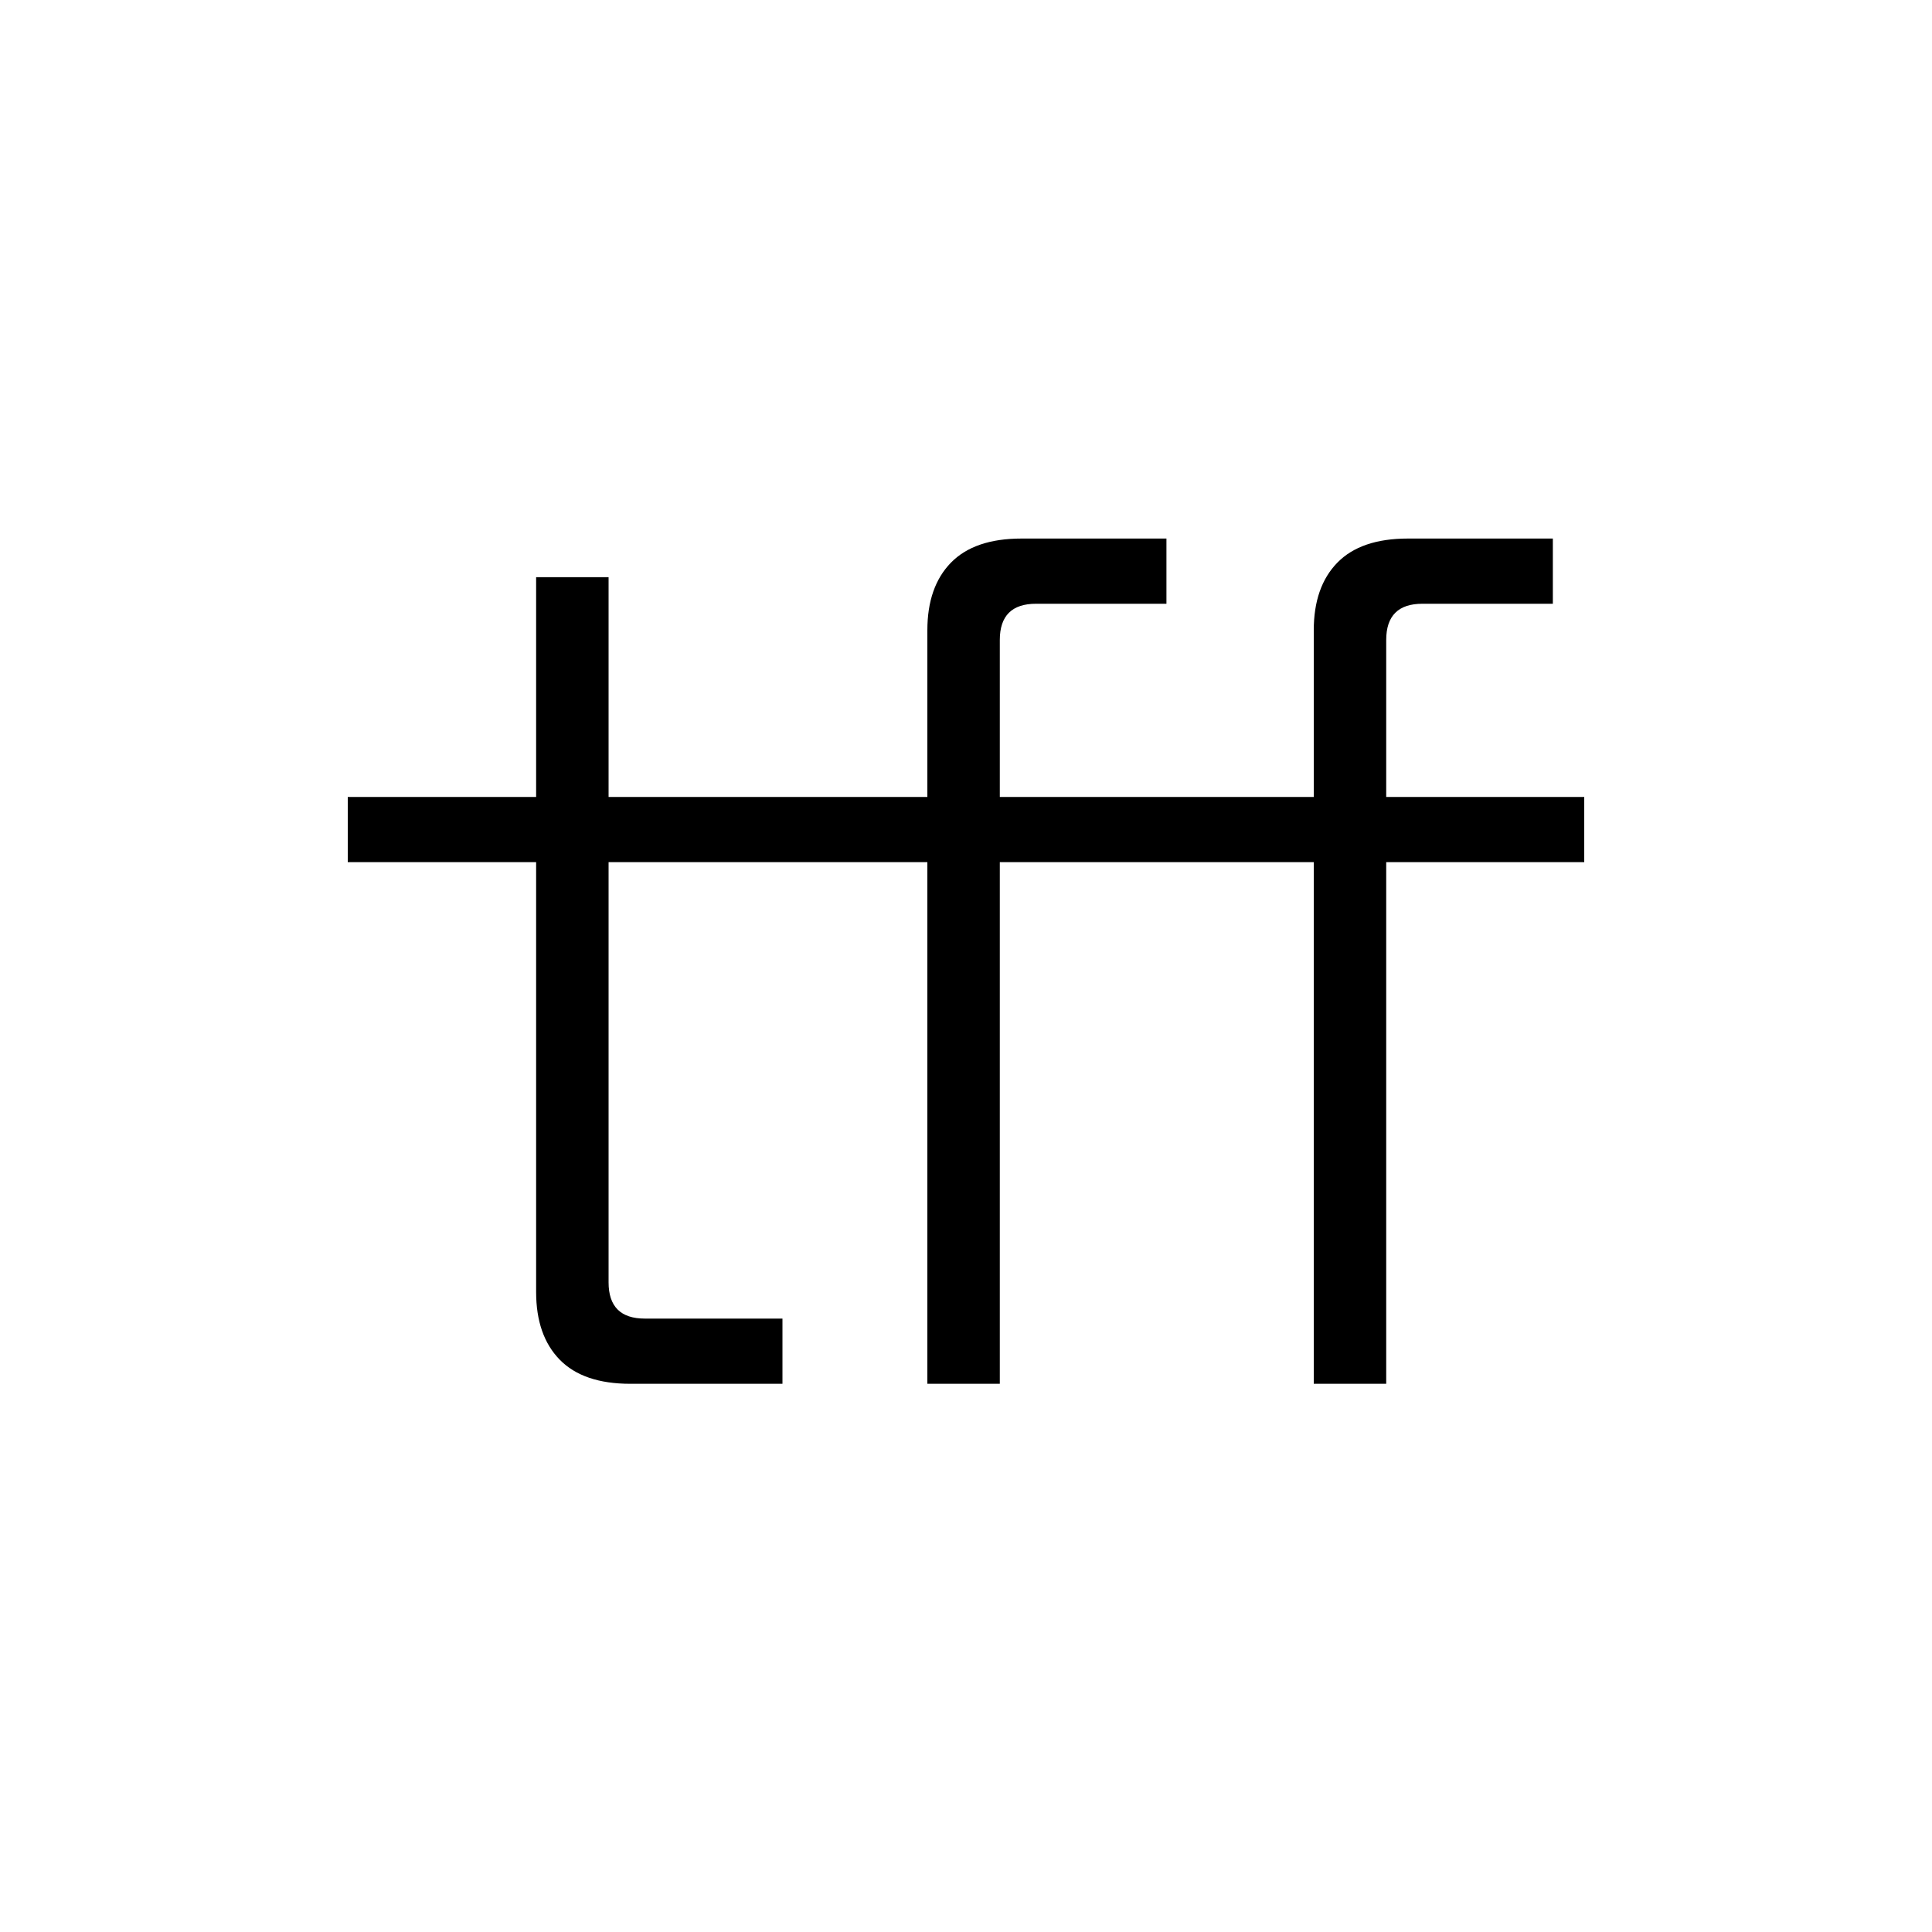
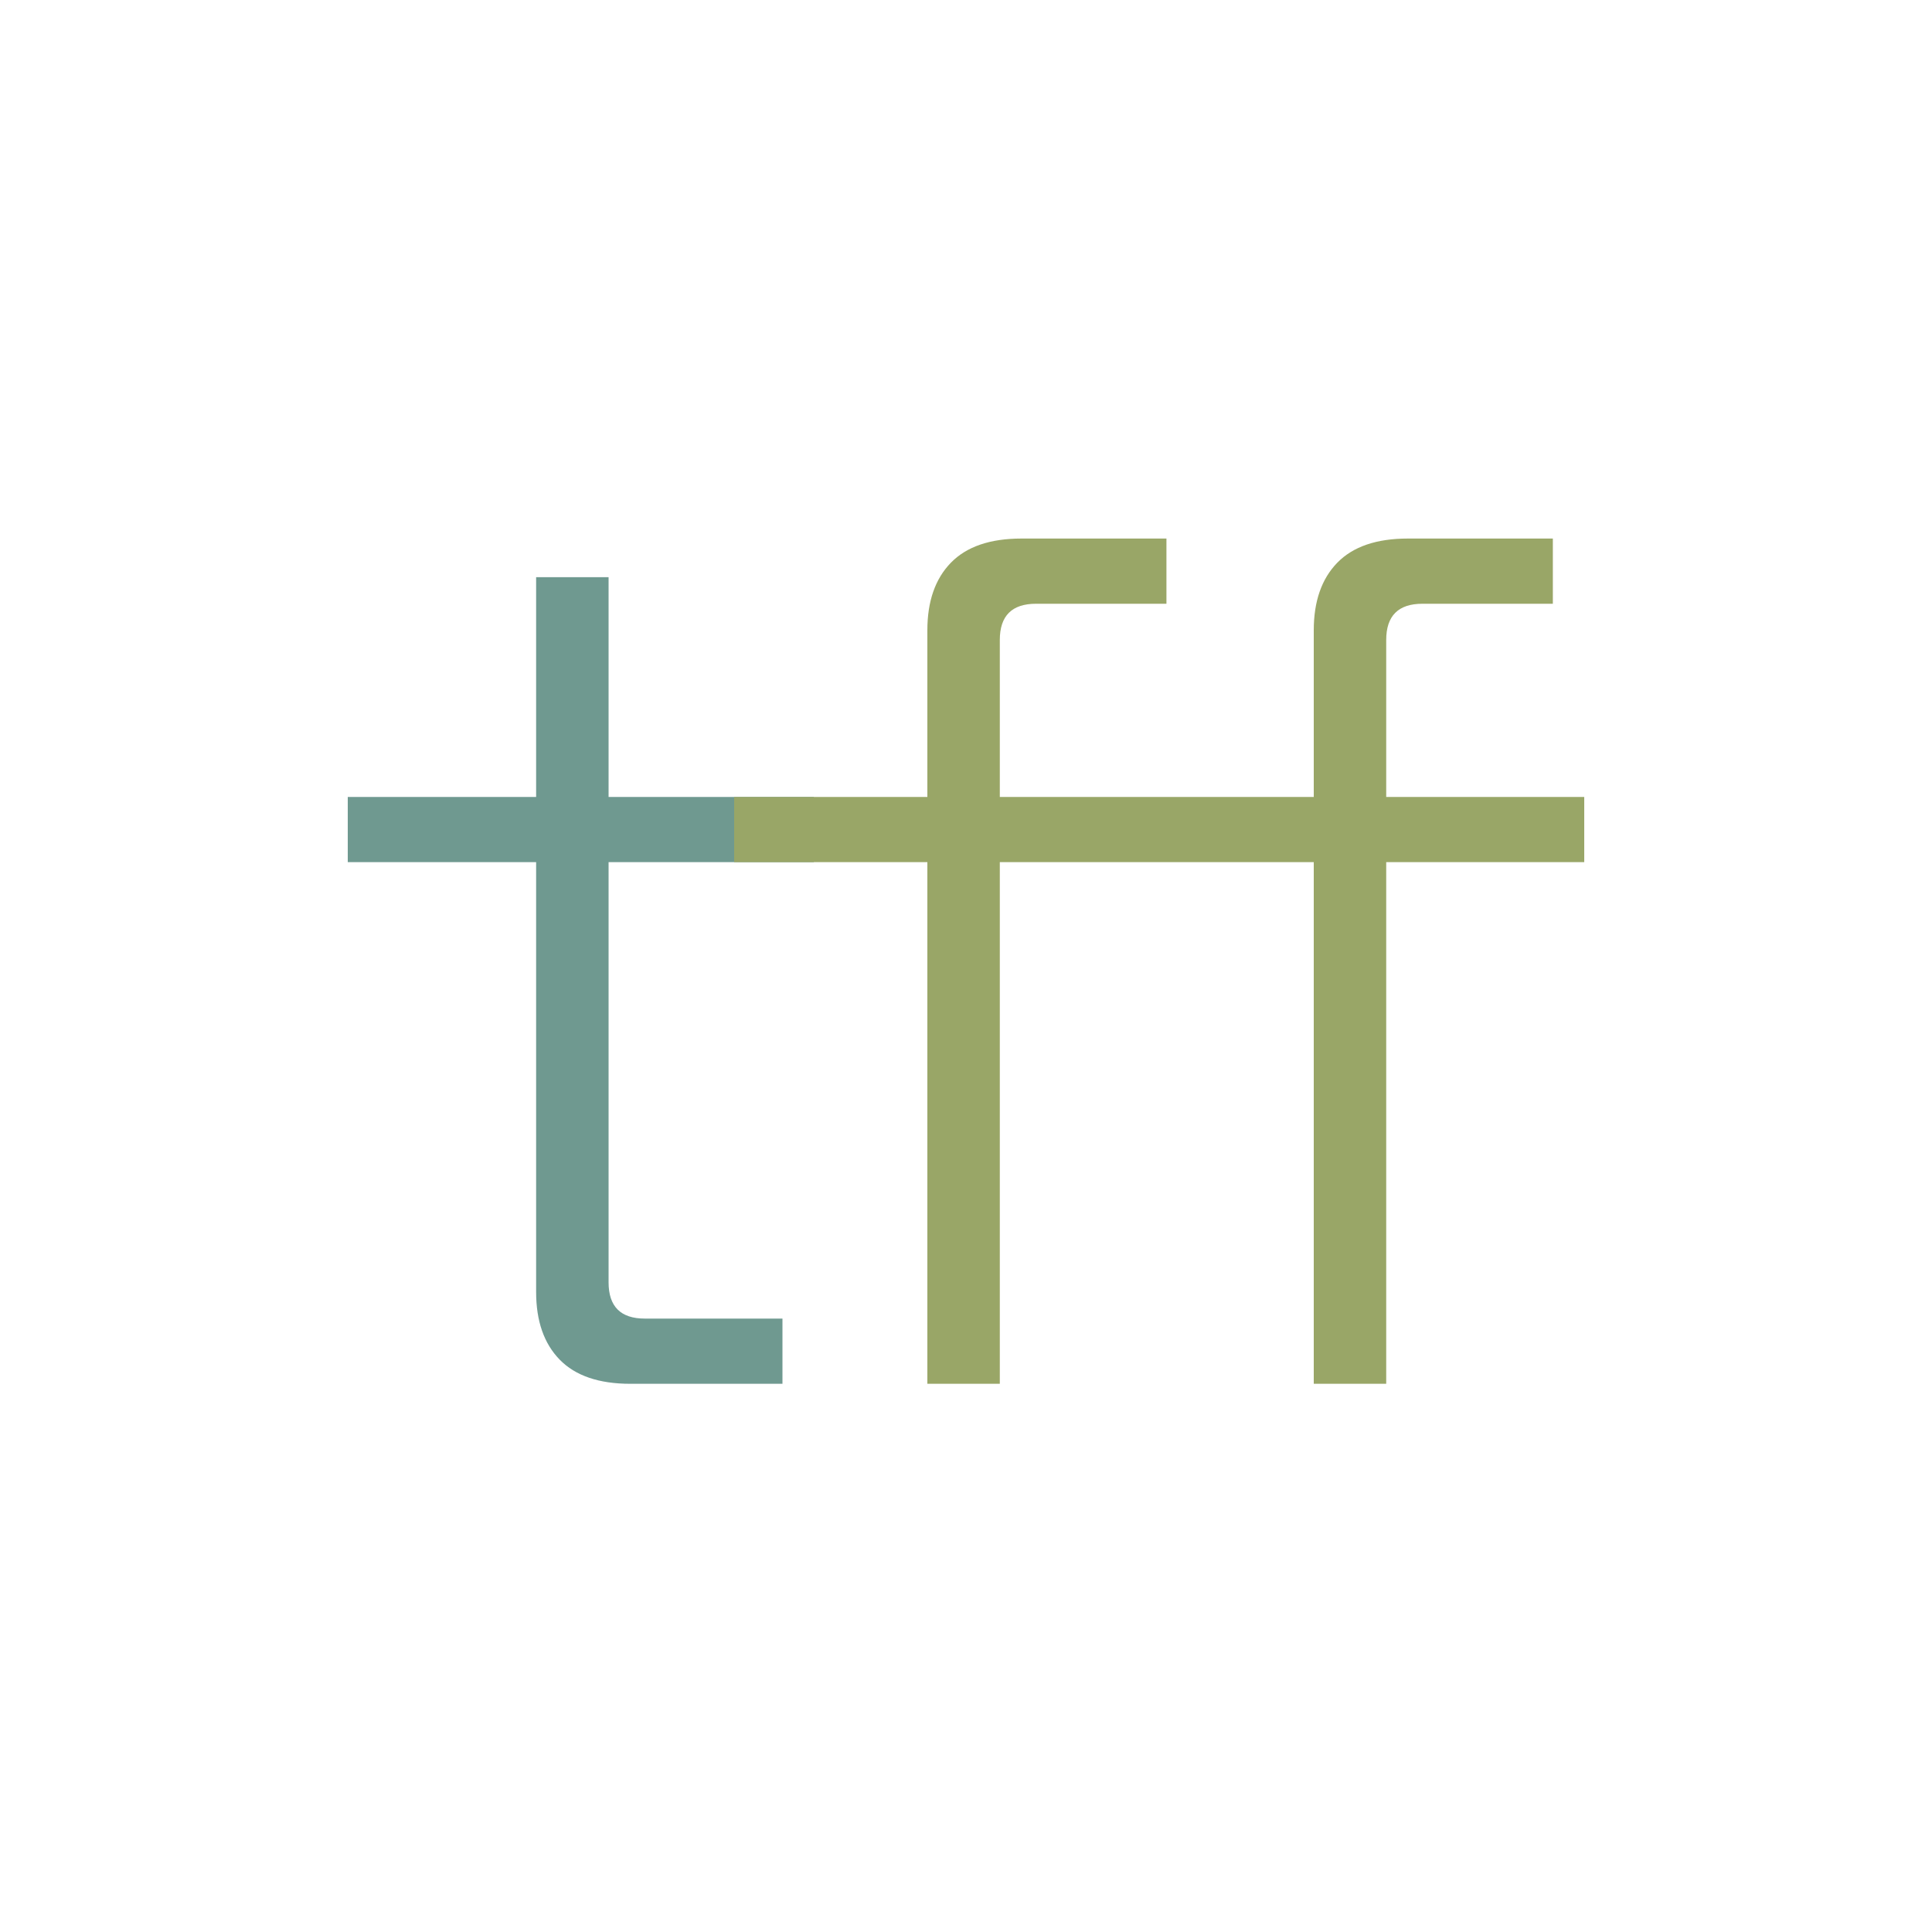
<svg xmlns="http://www.w3.org/2000/svg" viewBox="0 0 400 400" width="400" height="400">
  <g id="Layer_1">
-     <path d="M130.5 286.5Q120.75 286.5 115.875 281.5Q111.0 276.5 111.0 267.5V178.5H72.0V165.0H111.0V119.5H126.0V165.0H168.5V178.5H126.0V265.5Q126.0 273.0 133.5 273.0H162.0V286.5Z M192.0 286.5V178.5H152.0V165.0H192.0V130.5Q192.0 121.5 196.875 116.5Q201.75 111.5 211.5 111.5H241.5V125.0H214.5Q207.0 125.0 207.0 132.5V165.0H240.0V178.5H207.0V286.5ZM272.0 286.5V178.5H240.0V165.0H272.0V130.5Q272.0 121.5 276.875 116.5Q281.75 111.5 291.5 111.5H321.5V125.0H294.5Q287.0 125.0 287.0 132.5V165.0H328.0V178.5H287.0V286.5Z" fill="#000000" />
+     <path d="M130.5 286.5Q120.75 286.5 115.875 281.5Q111.0 276.5 111.0 267.5V178.5H72.0V165.0H111.0V119.5H126.0V165.0H168.5V178.5H126.0V265.5Q126.0 273.0 133.5 273.0H162.0V286.5Z" fill="#6f9990" />
+     <path d="M192.0 286.5V178.5H152.0V165.0H192.0V130.5Q192.0 121.5 196.875 116.5Q201.75 111.5 211.5 111.5H241.5V125.0H214.5Q207.0 125.0 207.0 132.5V165.0H240.0V178.5H207.0V286.5ZM272.0 286.5V178.5H240.0V165.0H272.0V130.5Q272.0 121.5 276.875 116.5Q281.75 111.5 291.5 111.5H321.5V125.0H294.5Q287.0 125.0 287.0 132.5V165.0H328.0V178.5H287.0V286.5Z" fill="#99a667" />
  </g>
</svg>
